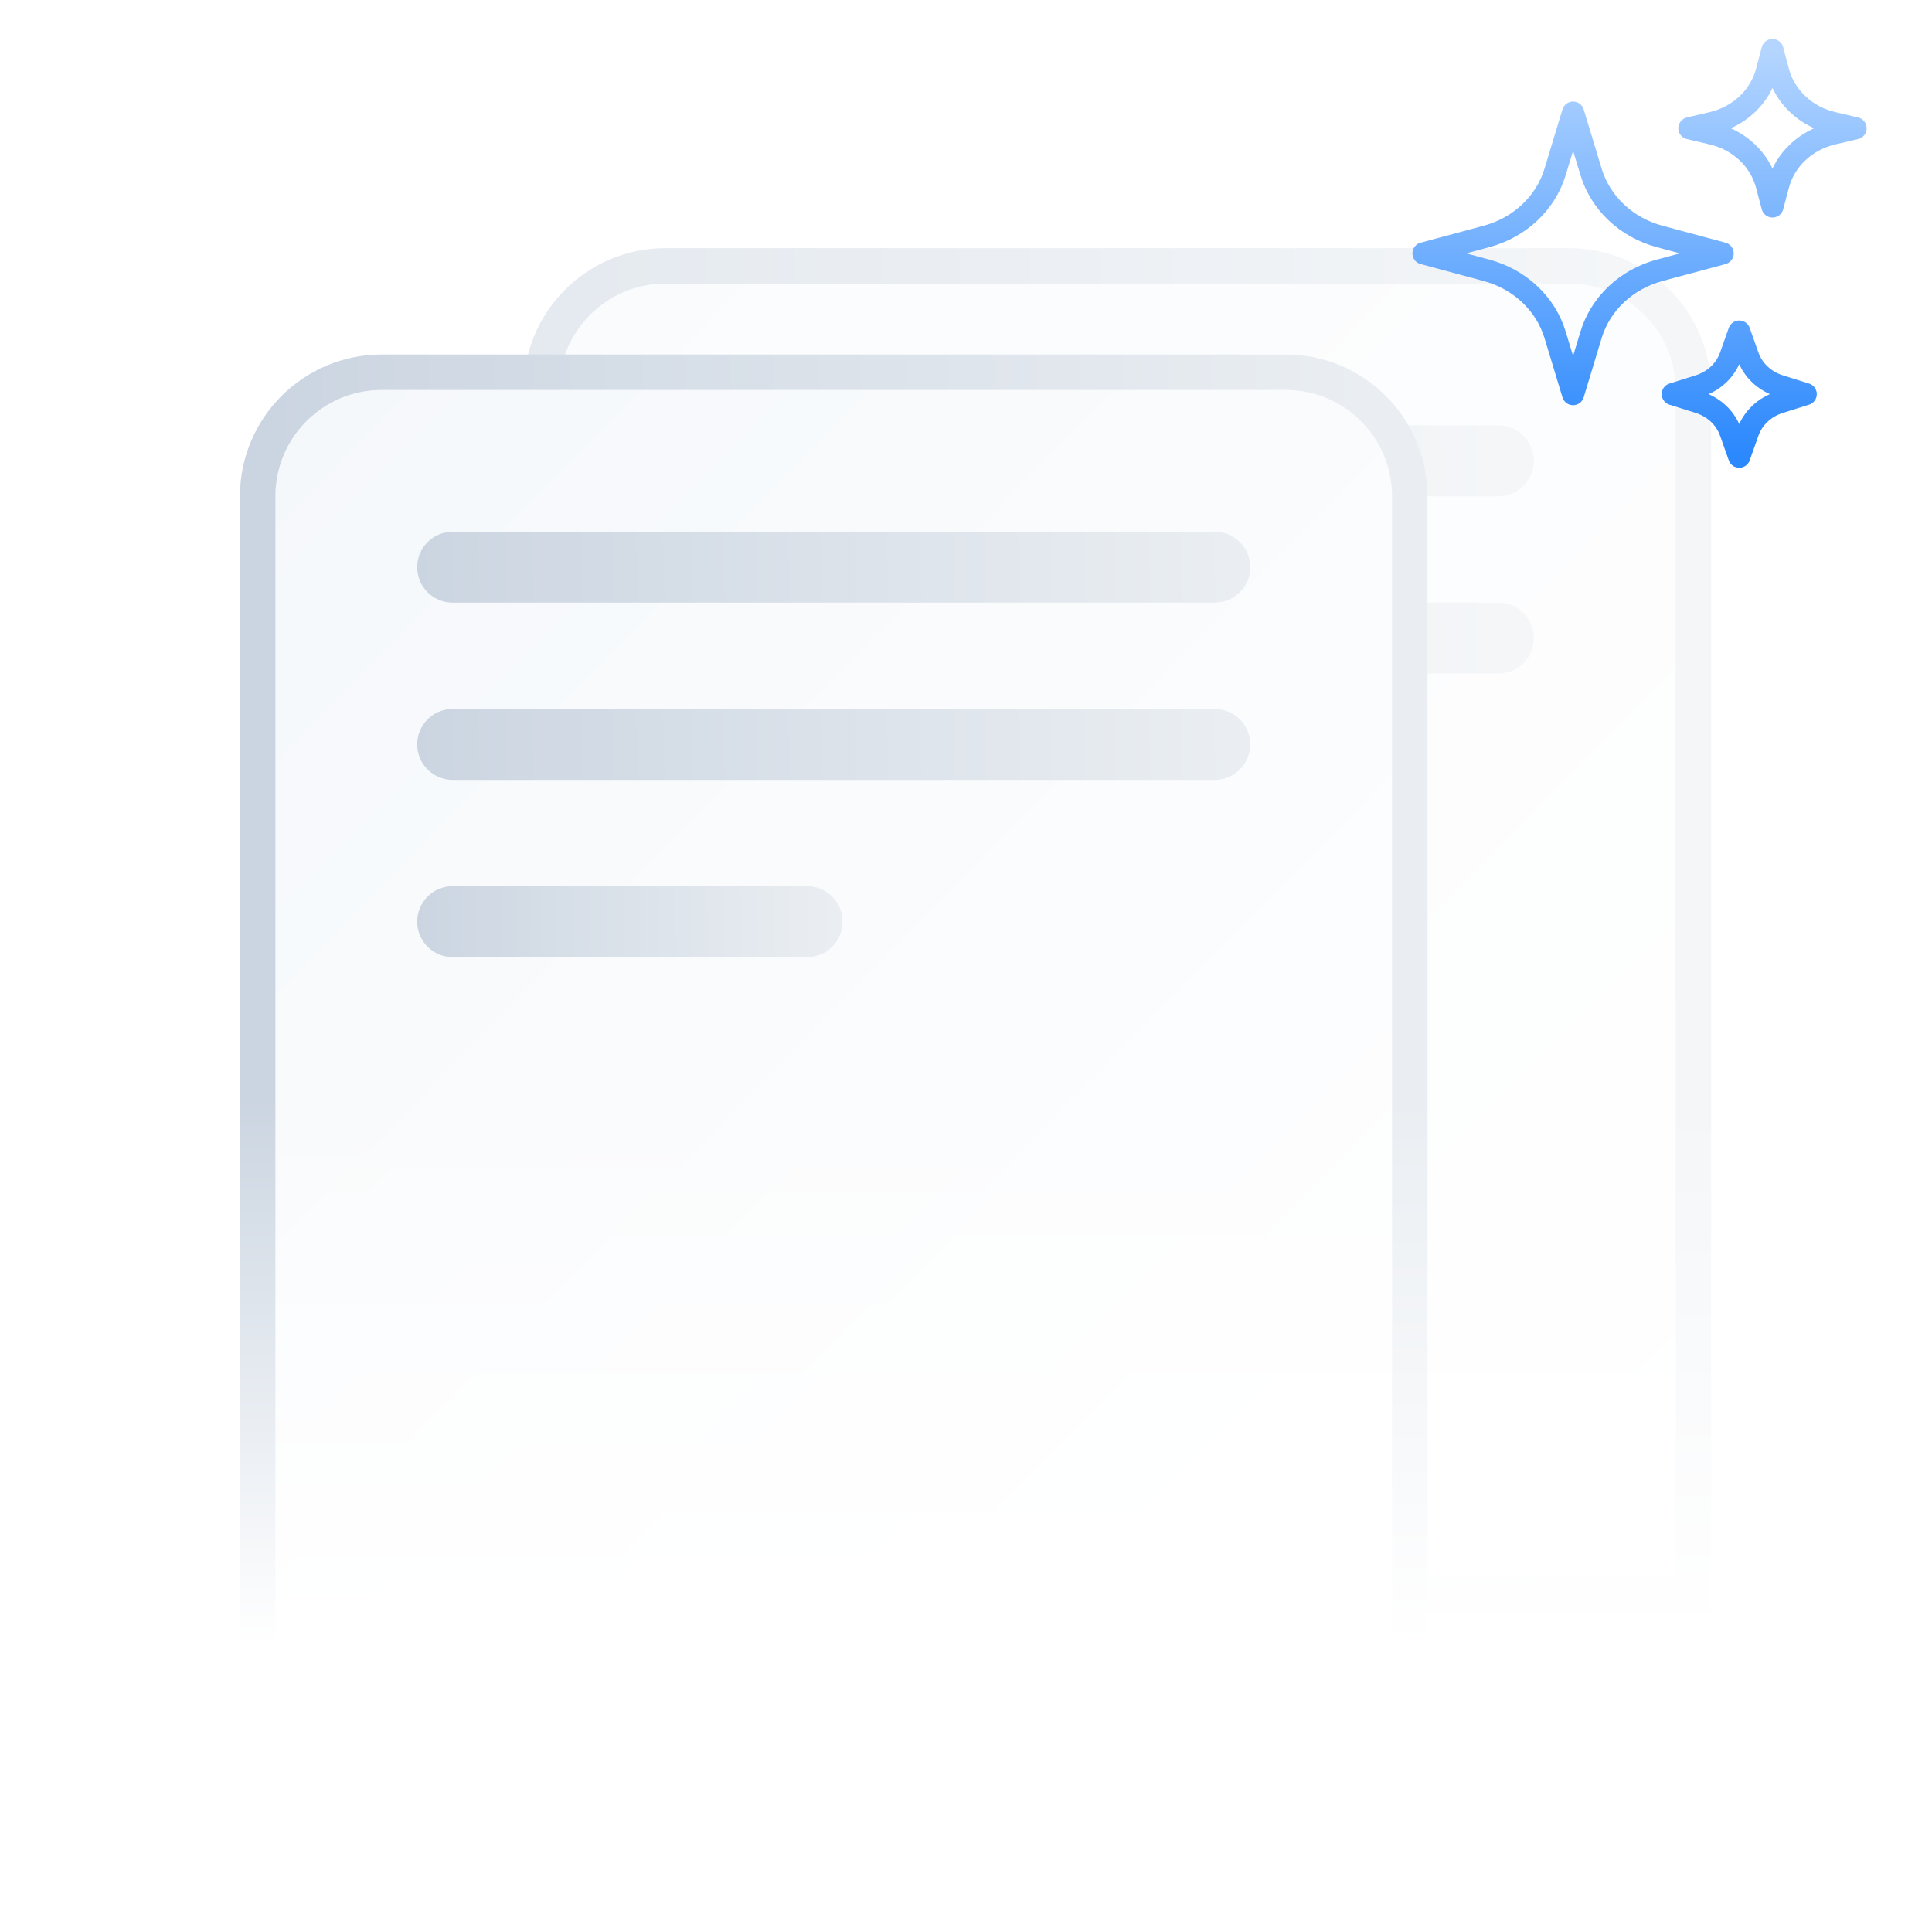
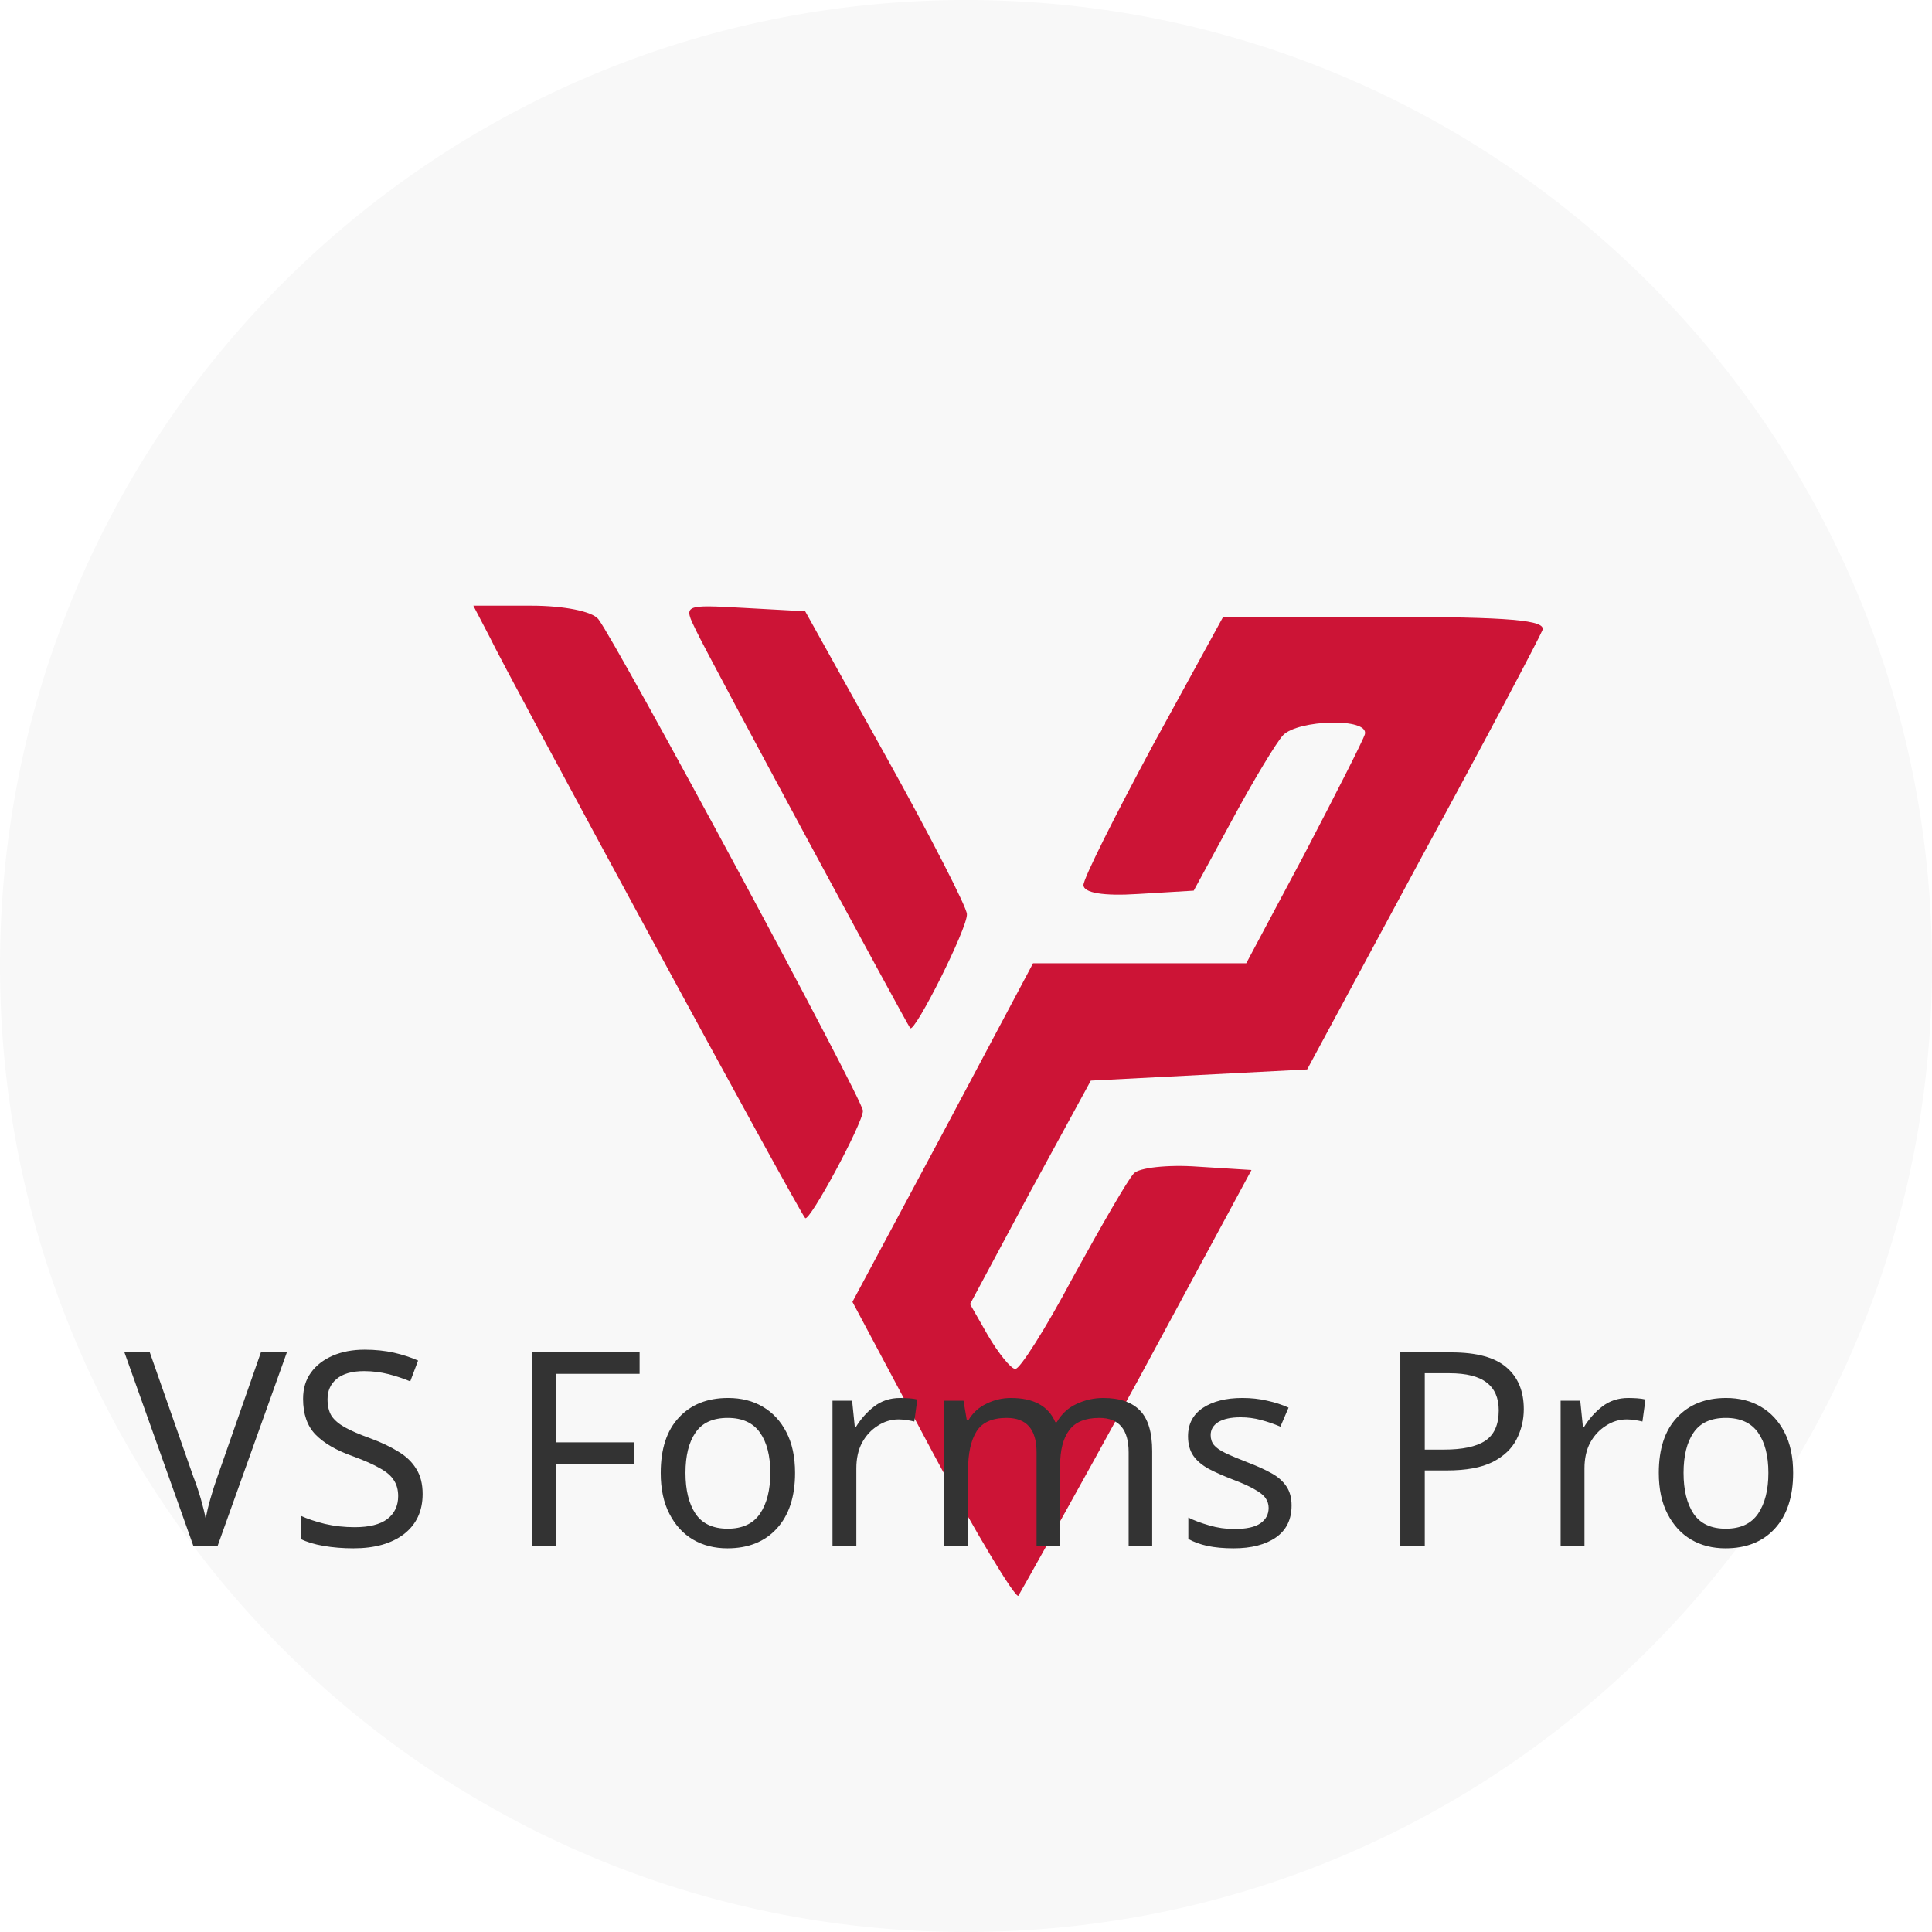
- <svg xmlns="http://www.w3.org/2000/svg" class="self-center max-w-full aspect-[0.98] w-[107px]" viewBox="0 0 108 109" fill="none">
-   <g opacity="0.5">
-     <path d="M94.537 90H95.537V89V22C95.537 18.134 92.403 15 88.537 15H37.537C33.671 15 30.537 18.134 30.537 22V89V90H31.537H94.537Z" fill="url(#paint0_linear_6894_874)" />
-     <path d="M94.537 90H95.537V89V22C95.537 18.134 92.403 15 88.537 15H37.537C33.671 15 30.537 18.134 30.537 22V89V90H31.537H94.537Z" stroke="url(#paint1_linear_6894_874)" stroke-width="2" />
-     <rect x="39.537" y="24" width="47" height="4" rx="2" fill="url(#paint2_linear_6894_874)" />
-     <rect x="39.537" y="34" width="47" height="4" rx="2" fill="url(#paint3_linear_6894_874)" />
-     <rect x="39.537" y="44" width="24" height="4" rx="2" fill="url(#paint4_linear_6894_874)" />
+ <svg xmlns="http://www.w3.org/2000/svg" width="100" height="100" viewBox="0 0 100 100" fill="none">
+   <circle cx="50" cy="50" r="50" fill="#f8f8f8" />
+   <g transform="translate(20, 15) scale(0.3)">
+     <path d="M17.718 59.706C20.617 65.875 71.348 159.385 72.254 160.156C72.978 160.927 82.219 143.768 82.219 141.647C82.219 139.719 39.822 61.055 36.561 56.814C35.474 55.464 30.582 54.5 24.965 54.5H15L17.718 59.706Z" fill="#CC1436" />
+     <path d="M53.411 58.742C55.585 63.369 89.647 126.416 90.372 127.38C91.097 128.344 100.337 110.027 100.156 107.714C100.156 106.557 93.814 94.217 86.205 80.528L72.254 55.464L61.745 54.886C51.236 54.307 51.236 54.307 53.411 58.742Z" fill="#CC1436" />
+     <path d="M132.225 78.6C125.703 90.747 120.267 101.544 120.267 102.701C120.267 104.05 123.71 104.629 129.689 104.243L139.291 103.665L145.995 91.325C149.619 84.577 153.605 78.022 154.692 76.865C157.229 74.166 169.549 73.78 168.824 76.672C168.462 77.829 163.751 87.084 158.316 97.495L148.351 116.197H111.57L95.989 145.503L80.407 174.616L94.177 200.452C101.787 214.719 108.49 225.709 109.034 225.323C109.396 224.745 118.818 207.971 129.689 188.112L149.256 151.865L140.016 151.287C134.762 150.901 129.87 151.48 128.964 152.444C127.877 153.601 123.347 161.506 118.455 170.375C113.745 179.244 109.215 186.377 108.49 186.184C107.766 186.184 105.591 183.485 103.78 180.4L100.699 175.002L111.027 155.722L121.536 136.441L158.859 134.513L178.608 97.881C189.66 77.636 198.901 60.091 199.444 58.742C200.169 57.006 194.009 56.428 172.267 56.428H144.365L132.225 78.6Z" fill="#CC1436" />
  </g>
-   <path d="M78.537 96H79.537V95V28C79.537 24.134 76.403 21 72.537 21H21.537C17.671 21 14.537 24.134 14.537 28V95V96H15.537H78.537Z" fill="url(#paint5_linear_6894_874)" />
-   <path d="M78.537 96H79.537V95V28C79.537 24.134 76.403 21 72.537 21H21.537C17.671 21 14.537 24.134 14.537 28V95V96H15.537H78.537Z" stroke="url(#paint6_linear_6894_874)" stroke-width="2" />
-   <rect x="23.537" y="30" width="47" height="4" rx="2" fill="url(#paint7_linear_6894_874)" />
-   <rect x="23.537" y="40" width="47" height="4" rx="2" fill="url(#paint8_linear_6894_874)" />
-   <rect x="23.537" y="50" width="24" height="4" rx="2" fill="url(#paint9_linear_6894_874)" />
-   <rect width="100" height="100" transform="translate(0.5 9)" fill="url(#paint10_linear_6894_874)" />
-   <path d="M89.766 18.887L88.75 22.236L87.734 18.887C87.2 17.129 85.739 15.754 83.87 15.252L80.312 14.295L83.87 13.338C85.739 12.836 87.2 11.461 87.734 9.702L88.75 6.354L89.766 9.702C90.3 11.461 91.761 12.836 93.63 13.338L97.188 14.295L93.63 15.252C91.761 15.754 90.3 17.129 89.766 18.887Z" stroke="url(#paint11_linear_6894_874)" stroke-width="1.25" stroke-linecap="round" stroke-linejoin="round" />
-   <path d="M100.324 10.43L100 11.648L99.676 10.43C99.299 9.007 98.118 7.896 96.607 7.541L95.312 7.236L96.607 6.931C98.118 6.576 99.299 5.465 99.676 4.042L100 2.824L100.324 4.042C100.701 5.465 101.882 6.576 103.393 6.931L104.688 7.236L103.393 7.541C101.882 7.896 100.701 9.007 100.324 10.43Z" stroke="url(#paint12_linear_6894_874)" stroke-width="1.25" stroke-linecap="round" stroke-linejoin="round" />
-   <path d="M98.618 24.374L98.125 25.765L97.632 24.374C97.352 23.584 96.693 22.963 95.853 22.7L94.375 22.236L95.853 21.772C96.693 21.509 97.352 20.888 97.632 20.098L98.125 18.707L98.618 20.098C98.898 20.888 99.557 21.509 100.397 21.772L101.875 22.236L100.397 22.7C99.557 22.963 98.898 23.584 98.618 24.374Z" stroke="url(#paint13_linear_6894_874)" stroke-width="1.25" stroke-linecap="round" stroke-linejoin="round" />
-   <defs>
-     <linearGradient id="paint0_linear_6894_874" x1="31.643" y1="17.154" x2="97.35" y2="81.728" gradientUnits="userSpaceOnUse">
-       <stop stop-color="#F5F8FB" />
-       <stop offset="1" stop-color="white" />
-     </linearGradient>
-     <linearGradient id="paint1_linear_6894_874" x1="31.293" y1="93.442" x2="93.158" y2="93.353" gradientUnits="userSpaceOnUse">
-       <stop stop-color="#CBD5E1" />
-       <stop offset="1" stop-color="#EAEEF2" />
-     </linearGradient>
-     <linearGradient id="paint2_linear_6894_874" x1="39.355" y1="28.243" x2="85.491" y2="27.347" gradientUnits="userSpaceOnUse">
-       <stop stop-color="#CBD5E1" />
-       <stop offset="1" stop-color="#EAEEF2" />
-     </linearGradient>
-     <linearGradient id="paint3_linear_6894_874" x1="39.355" y1="38.243" x2="85.491" y2="37.347" gradientUnits="userSpaceOnUse">
-       <stop stop-color="#CBD5E1" />
-       <stop offset="1" stop-color="#EAEEF2" />
-     </linearGradient>
-     <linearGradient id="paint4_linear_6894_874" x1="39.444" y1="48.243" x2="63.01" y2="48.01" gradientUnits="userSpaceOnUse">
-       <stop stop-color="#CBD5E1" />
-       <stop offset="1" stop-color="#EAEEF2" />
-     </linearGradient>
-     <linearGradient id="paint5_linear_6894_874" x1="15.643" y1="23.154" x2="81.35" y2="87.728" gradientUnits="userSpaceOnUse">
-       <stop stop-color="#F5F8FB" />
-       <stop offset="1" stop-color="white" />
-     </linearGradient>
-     <linearGradient id="paint6_linear_6894_874" x1="15.293" y1="99.442" x2="77.158" y2="99.353" gradientUnits="userSpaceOnUse">
-       <stop stop-color="#CBD5E1" />
-       <stop offset="1" stop-color="#EAEEF2" />
-     </linearGradient>
-     <linearGradient id="paint7_linear_6894_874" x1="23.355" y1="34.243" x2="69.491" y2="33.347" gradientUnits="userSpaceOnUse">
-       <stop stop-color="#CBD5E1" />
-       <stop offset="1" stop-color="#EAEEF2" />
-     </linearGradient>
-     <linearGradient id="paint8_linear_6894_874" x1="23.355" y1="44.243" x2="69.491" y2="43.347" gradientUnits="userSpaceOnUse">
-       <stop stop-color="#CBD5E1" />
-       <stop offset="1" stop-color="#EAEEF2" />
-     </linearGradient>
-     <linearGradient id="paint9_linear_6894_874" x1="23.444" y1="54.243" x2="47.01" y2="54.01" gradientUnits="userSpaceOnUse">
-       <stop stop-color="#CBD5E1" />
-       <stop offset="1" stop-color="#EAEEF2" />
-     </linearGradient>
-     <linearGradient id="paint10_linear_6894_874" x1="50" y1="0" x2="50" y2="100" gradientUnits="userSpaceOnUse">
-       <stop offset="0.53" stop-color="white" stop-opacity="0" />
-       <stop offset="0.84" stop-color="white" />
-     </linearGradient>
-     <linearGradient id="paint11_linear_6894_874" x1="92.5" y1="2.824" x2="92.5" y2="25.765" gradientUnits="userSpaceOnUse">
-       <stop stop-color="#B4D5FF" />
-       <stop offset="1" stop-color="#2B88FD" />
-     </linearGradient>
-     <linearGradient id="paint12_linear_6894_874" x1="92.5" y1="2.824" x2="92.5" y2="25.765" gradientUnits="userSpaceOnUse">
-       <stop stop-color="#B4D5FF" />
-       <stop offset="1" stop-color="#2B88FD" />
-     </linearGradient>
-     <linearGradient id="paint13_linear_6894_874" x1="92.5" y1="2.824" x2="92.5" y2="25.765" gradientUnits="userSpaceOnUse">
-       <stop stop-color="#B4D5FF" />
-       <stop offset="1" stop-color="#2B88FD" />
-     </linearGradient>
-   </defs>
+   <text x="50" y="80" font-family="Avenir, Montserrat, sans-serif" font-size="14" text-anchor="middle" fill="#333333">VS Forms Pro</text>
</svg>
